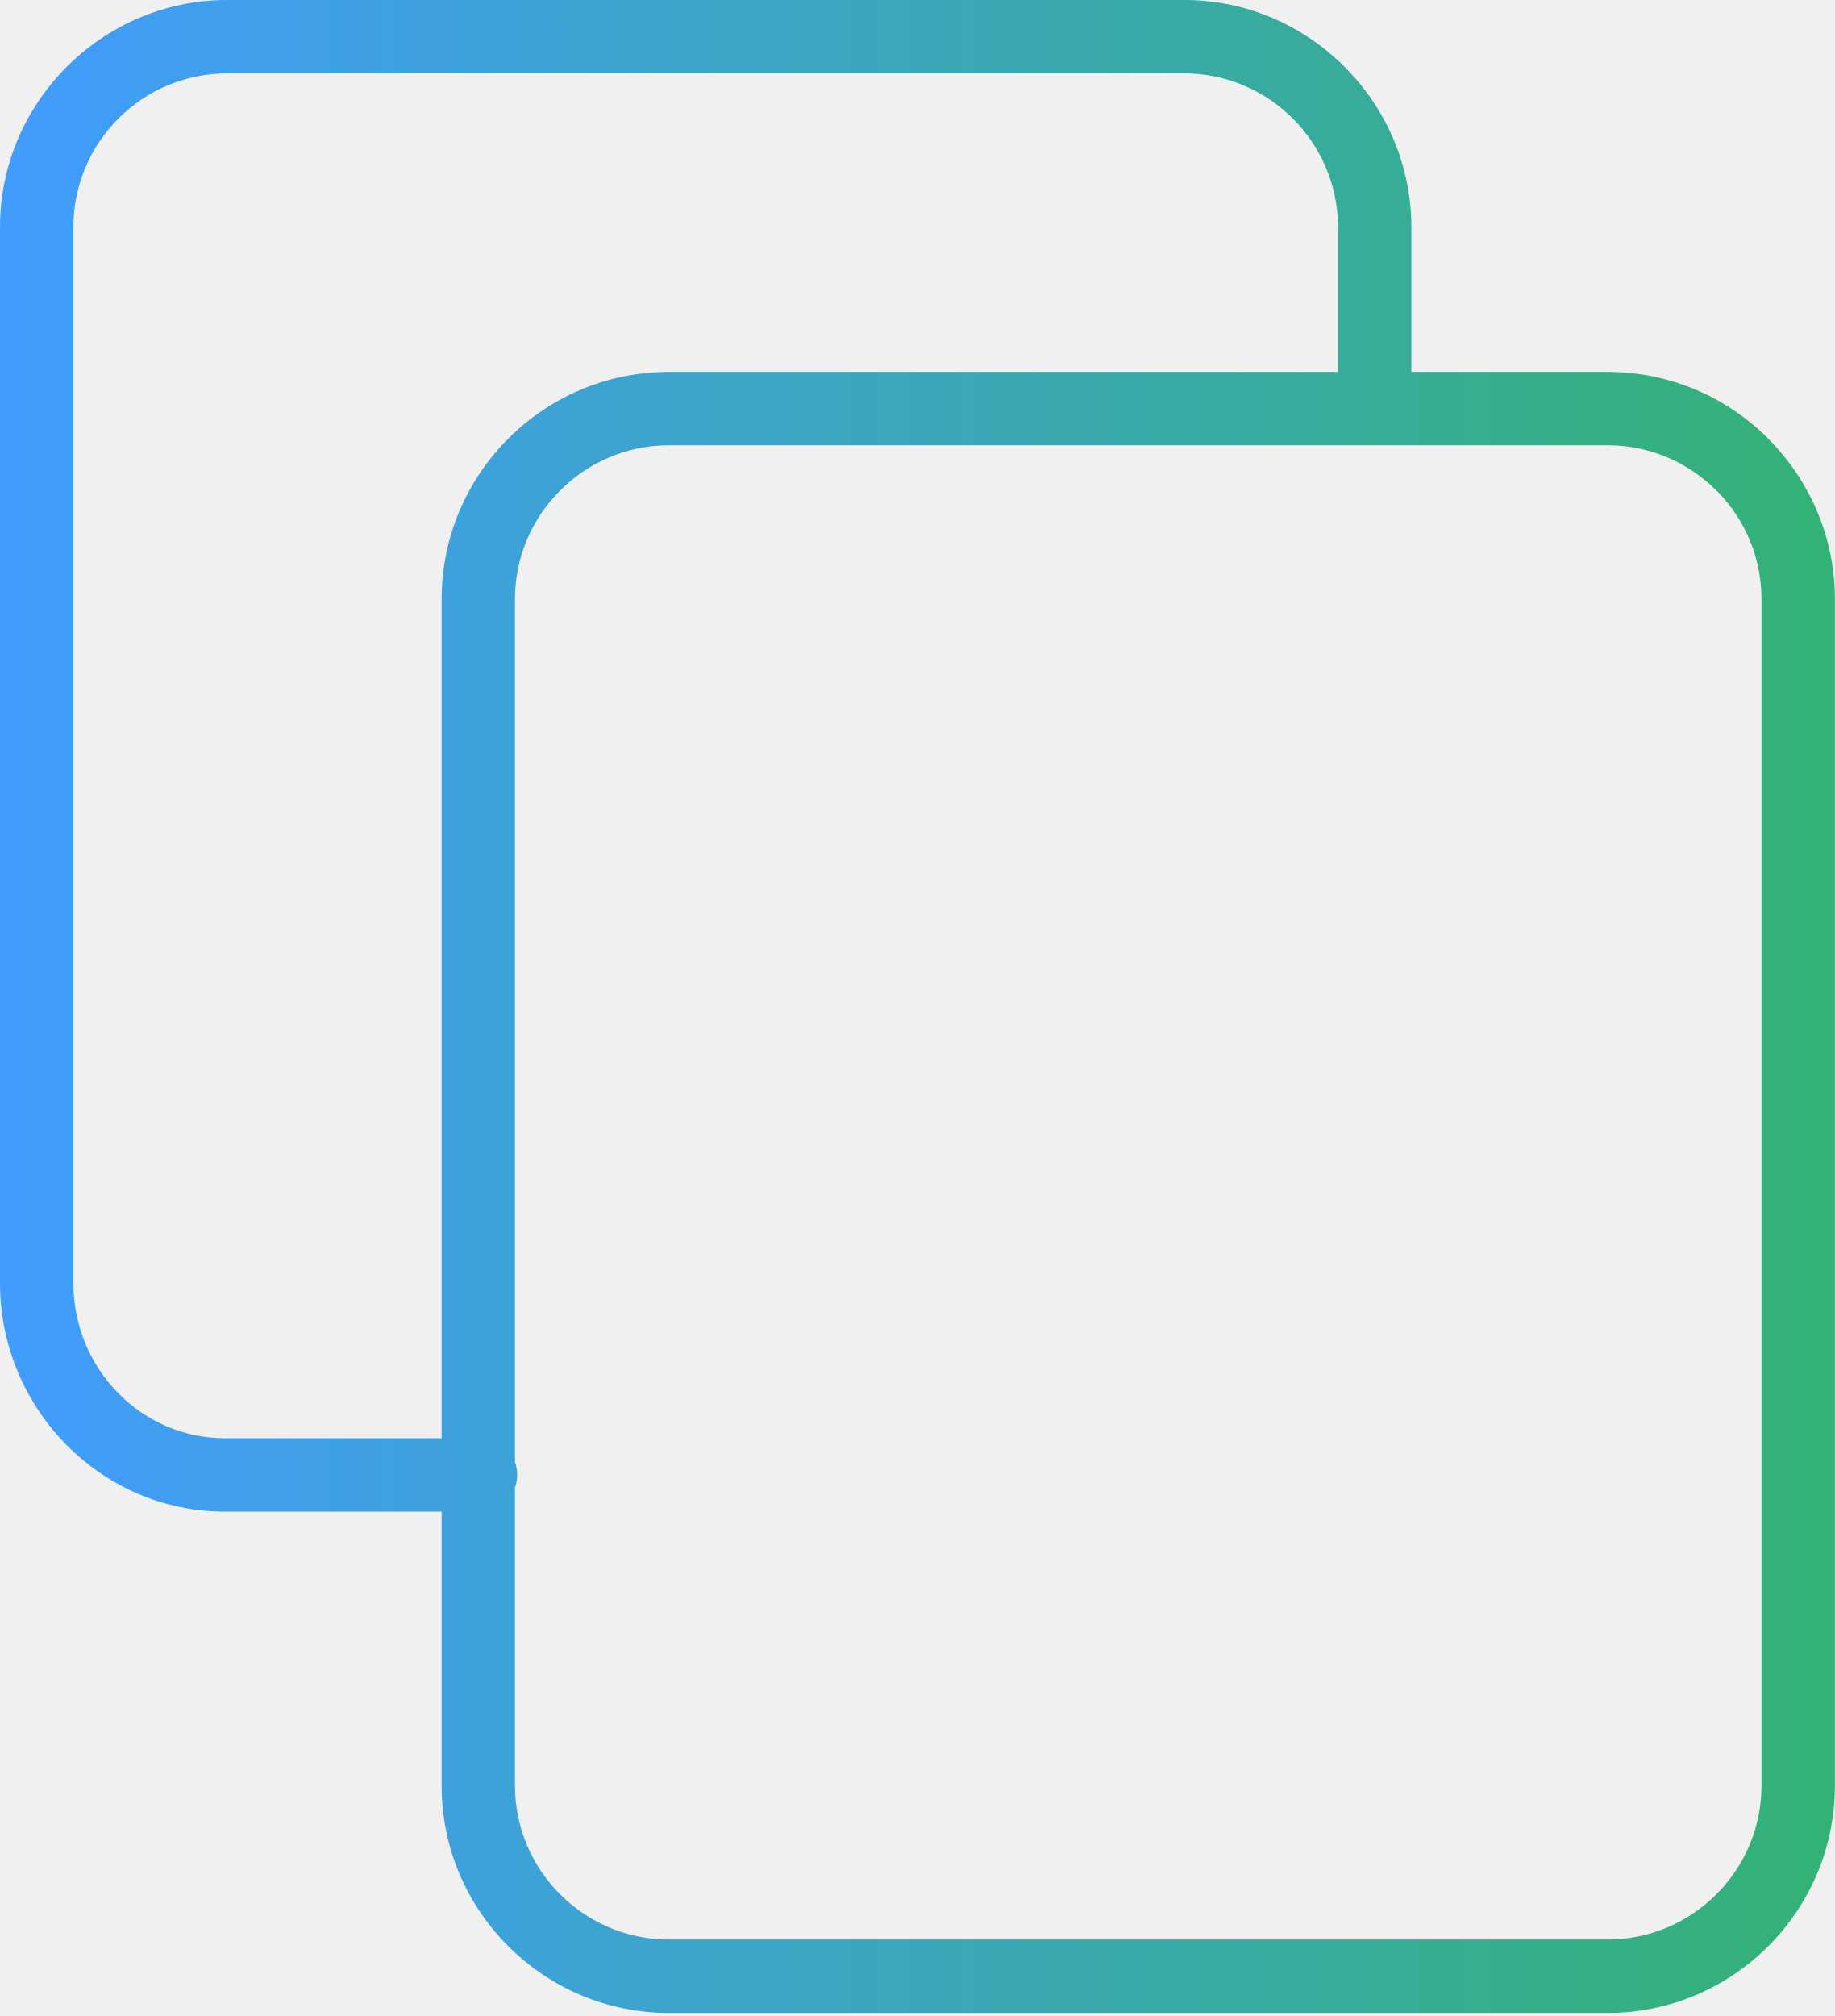
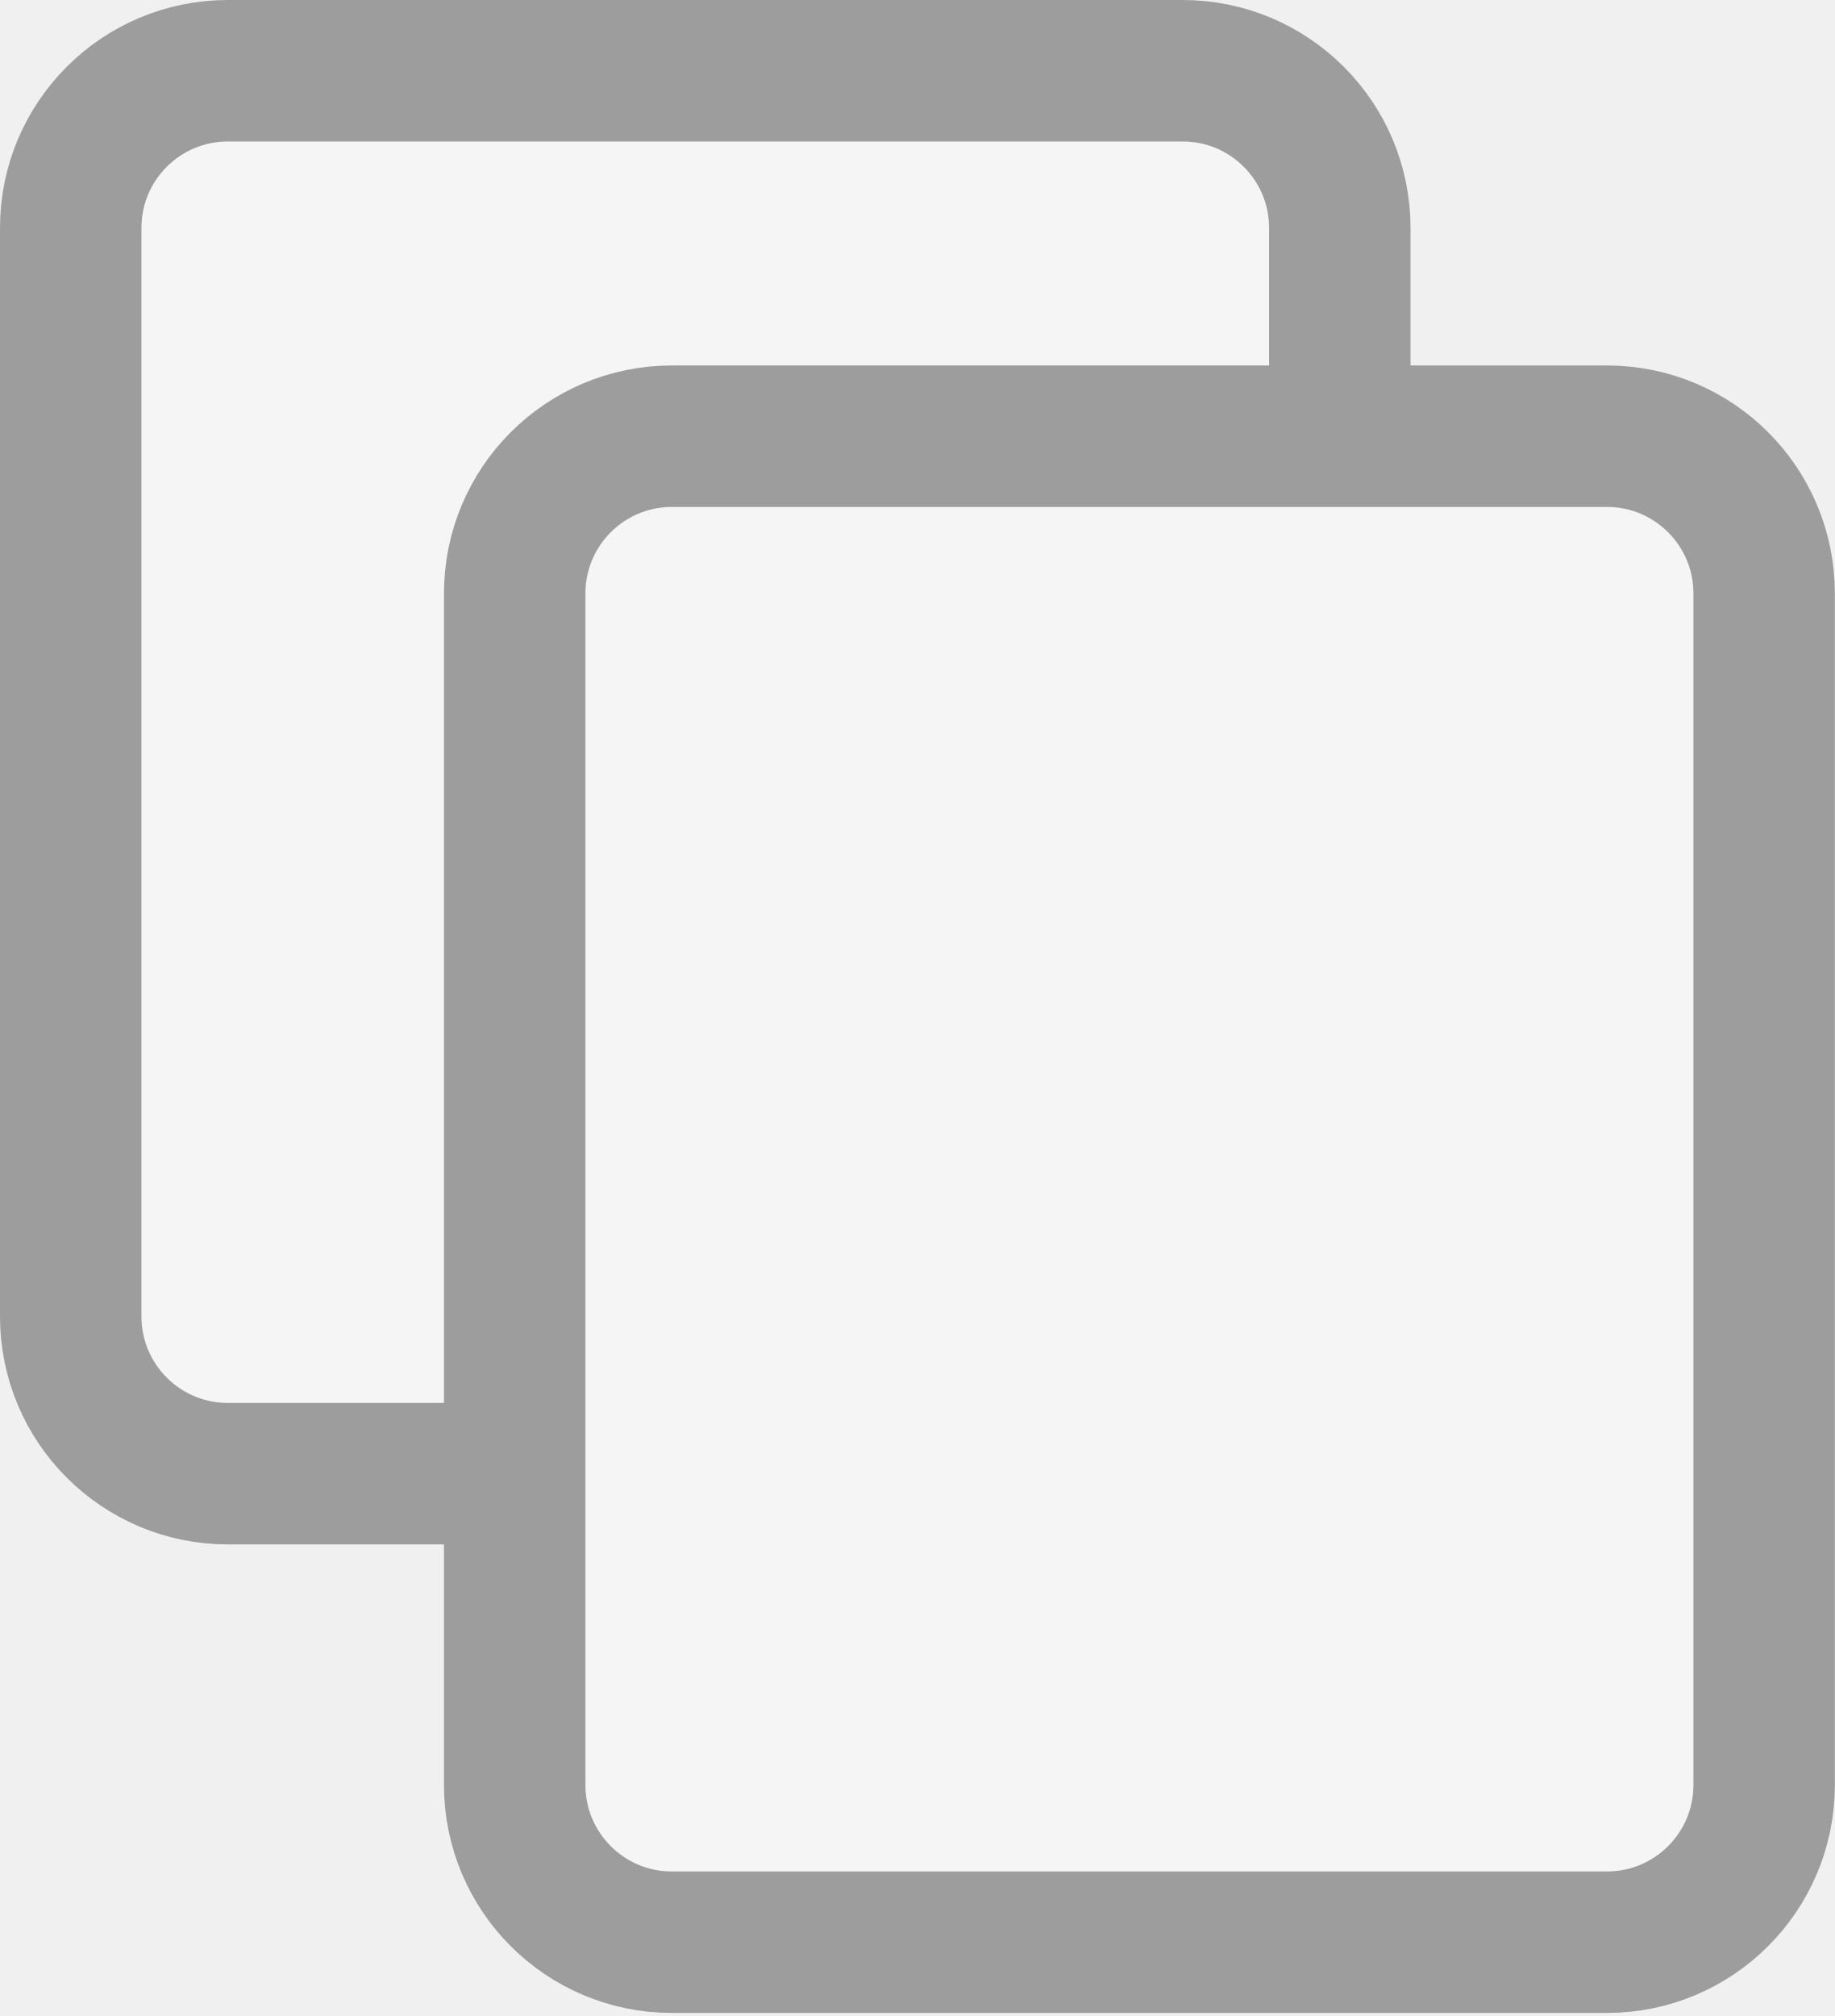
<svg xmlns="http://www.w3.org/2000/svg" width="467" height="513" viewBox="0 0 467 513" fill="none">
-   <g clip-path="url(#clip0_2890_5013)">
-     <path d="M131.07 372.11C131.44 373.11 131.64 374.19 131.64 375.31C131.64 376.44 131.44 377.52 131.07 378.52V454.43C131.07 465.17 135.48 474.96 142.57 482.05C149.66 489.14 159.44 493.54 170.19 493.54H409.21C419.96 493.54 429.74 489.14 436.83 482.05C443.92 474.96 448.32 465.17 448.32 454.43V152.42C448.32 141.87 444.11 132.27 437.3 125.24L436.83 124.81C429.74 117.72 419.96 113.31 409.21 113.31H170.19C159.44 113.31 149.66 117.72 142.57 124.81C135.48 131.9 131.07 141.68 131.07 152.42V372.11V372.11ZM112.4 384.65H57.23C41.41 384.65 27.13 378.07 16.78 367.54C6.41 356.97 0 342.4 0 326.52V57.79C0 41.93 6.5 27.49 16.97 17.01L17.01 16.97C27.51 6.49 41.94 0 57.79 0H301.42C317.29 0 331.72 6.51 342.19 16.98L342.22 17.01C352.7 27.49 359.21 41.94 359.21 57.79V94.64H409.21C425.11 94.64 439.57 101.14 450.03 111.6L450.57 112.18C460.72 122.62 467 136.84 467 152.42V454.43C467 470.33 460.5 484.79 450.04 495.25C439.57 505.72 425.11 512.22 409.21 512.22H170.19C154.29 512.22 139.84 505.72 129.37 495.25C118.9 484.79 112.4 470.33 112.4 454.43V384.65V384.65ZM340.54 94.64V57.79C340.54 47.05 336.13 37.26 329.04 30.16C321.95 23.08 312.18 18.68 301.42 18.68H57.79C47.01 18.68 37.23 23.06 30.17 30.13L30.13 30.17C23.07 37.23 18.68 47.01 18.68 57.79V326.52C18.68 337.38 23.02 347.31 30.06 354.49C37.01 361.56 46.6 365.98 57.23 365.98H112.4V152.42C112.4 136.52 118.9 122.07 129.37 111.6C139.84 101.13 154.29 94.64 170.19 94.64H340.54V94.64Z" fill="url(#paint0_linear_2890_5013)" />
+   <g clip-path="url(#clip0_2891_5013)">
+     <rect x="18" y="18" width="323" height="357" rx="40" fill="#F5F5F5" stroke="#9D9D9D" stroke-width="36" />
+     <rect x="131" y="111" width="318" height="383.22" rx="40" fill="#F5F5F5" stroke="#9D9D9D" stroke-width="36" />
  </g>
  <defs>
-     <linearGradient id="paint0_linear_2890_5013" x1="0" y1="0" x2="467" y2="0" gradientUnits="userSpaceOnUse">
-       <stop stop-color="#419CFD" />
-       <stop offset="1" stop-color="#33B275" />
-     </linearGradient>
-     <clipPath id="clip0_2890_5013">
-       <rect width="467" height="512.22" fill="white" />
+     <clipPath id="clip0_2891_5013">
+       <rect width="467" height="513" fill="white" />
    </clipPath>
  </defs>
</svg>
